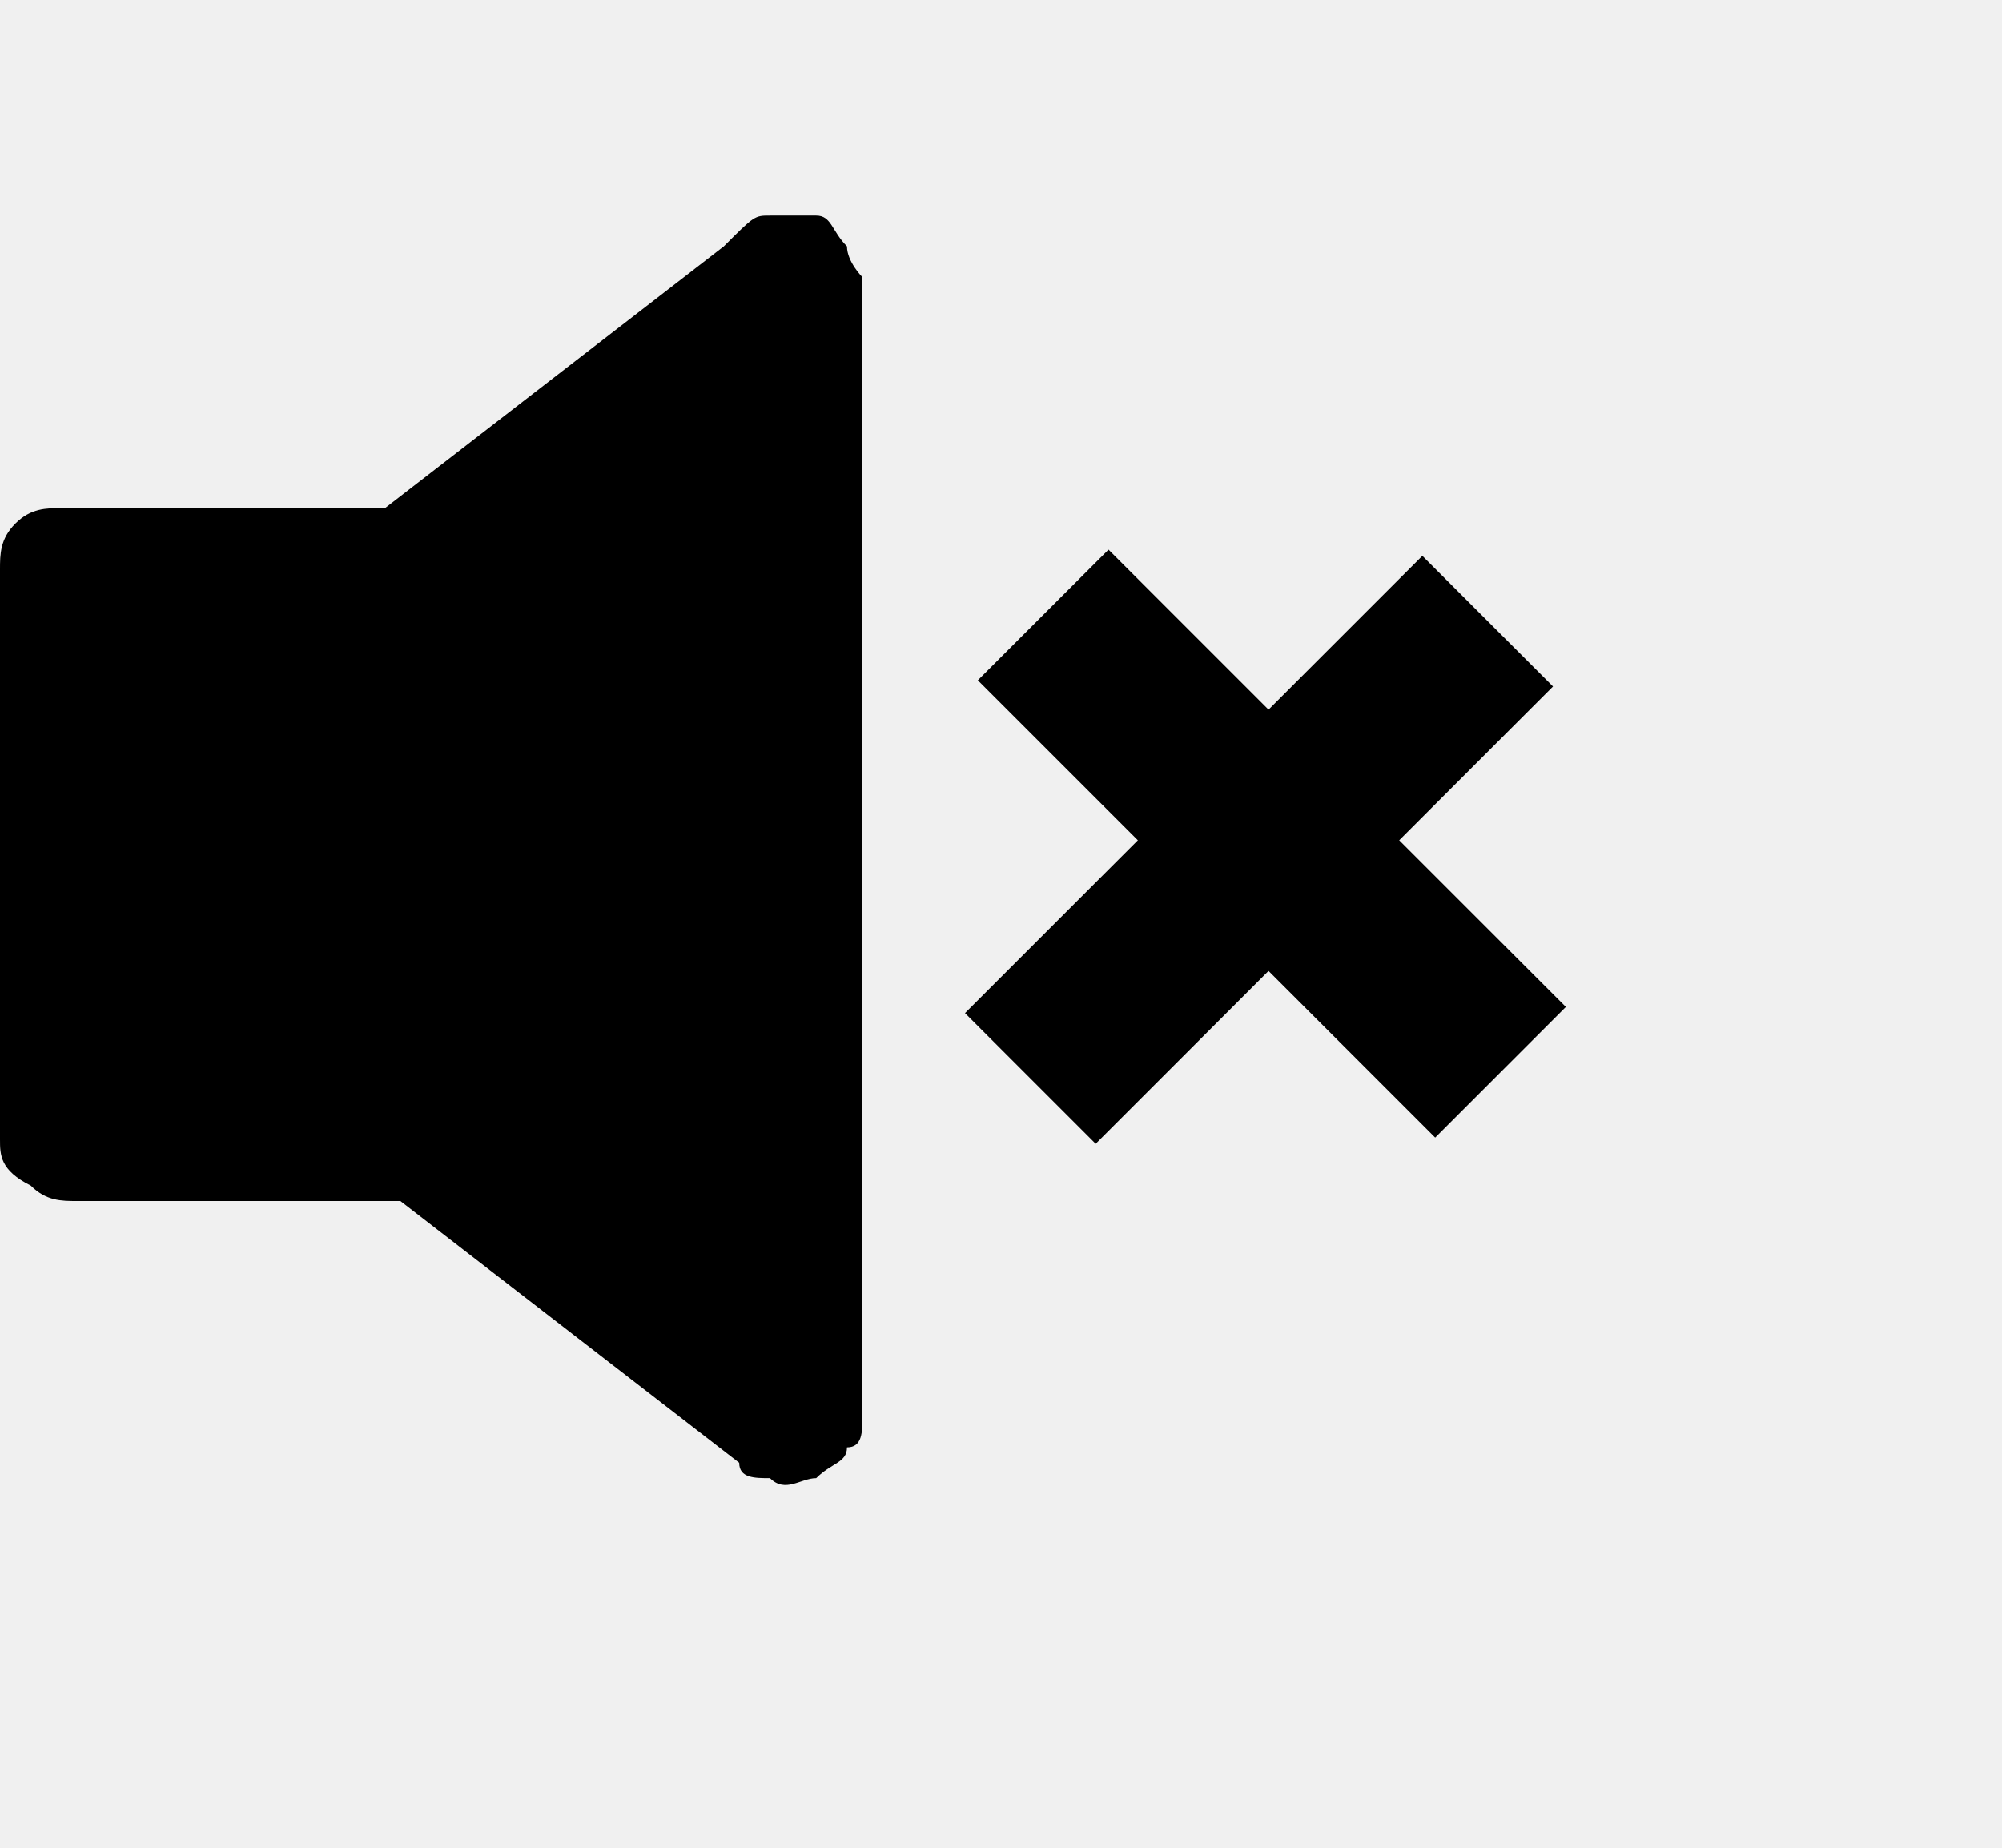
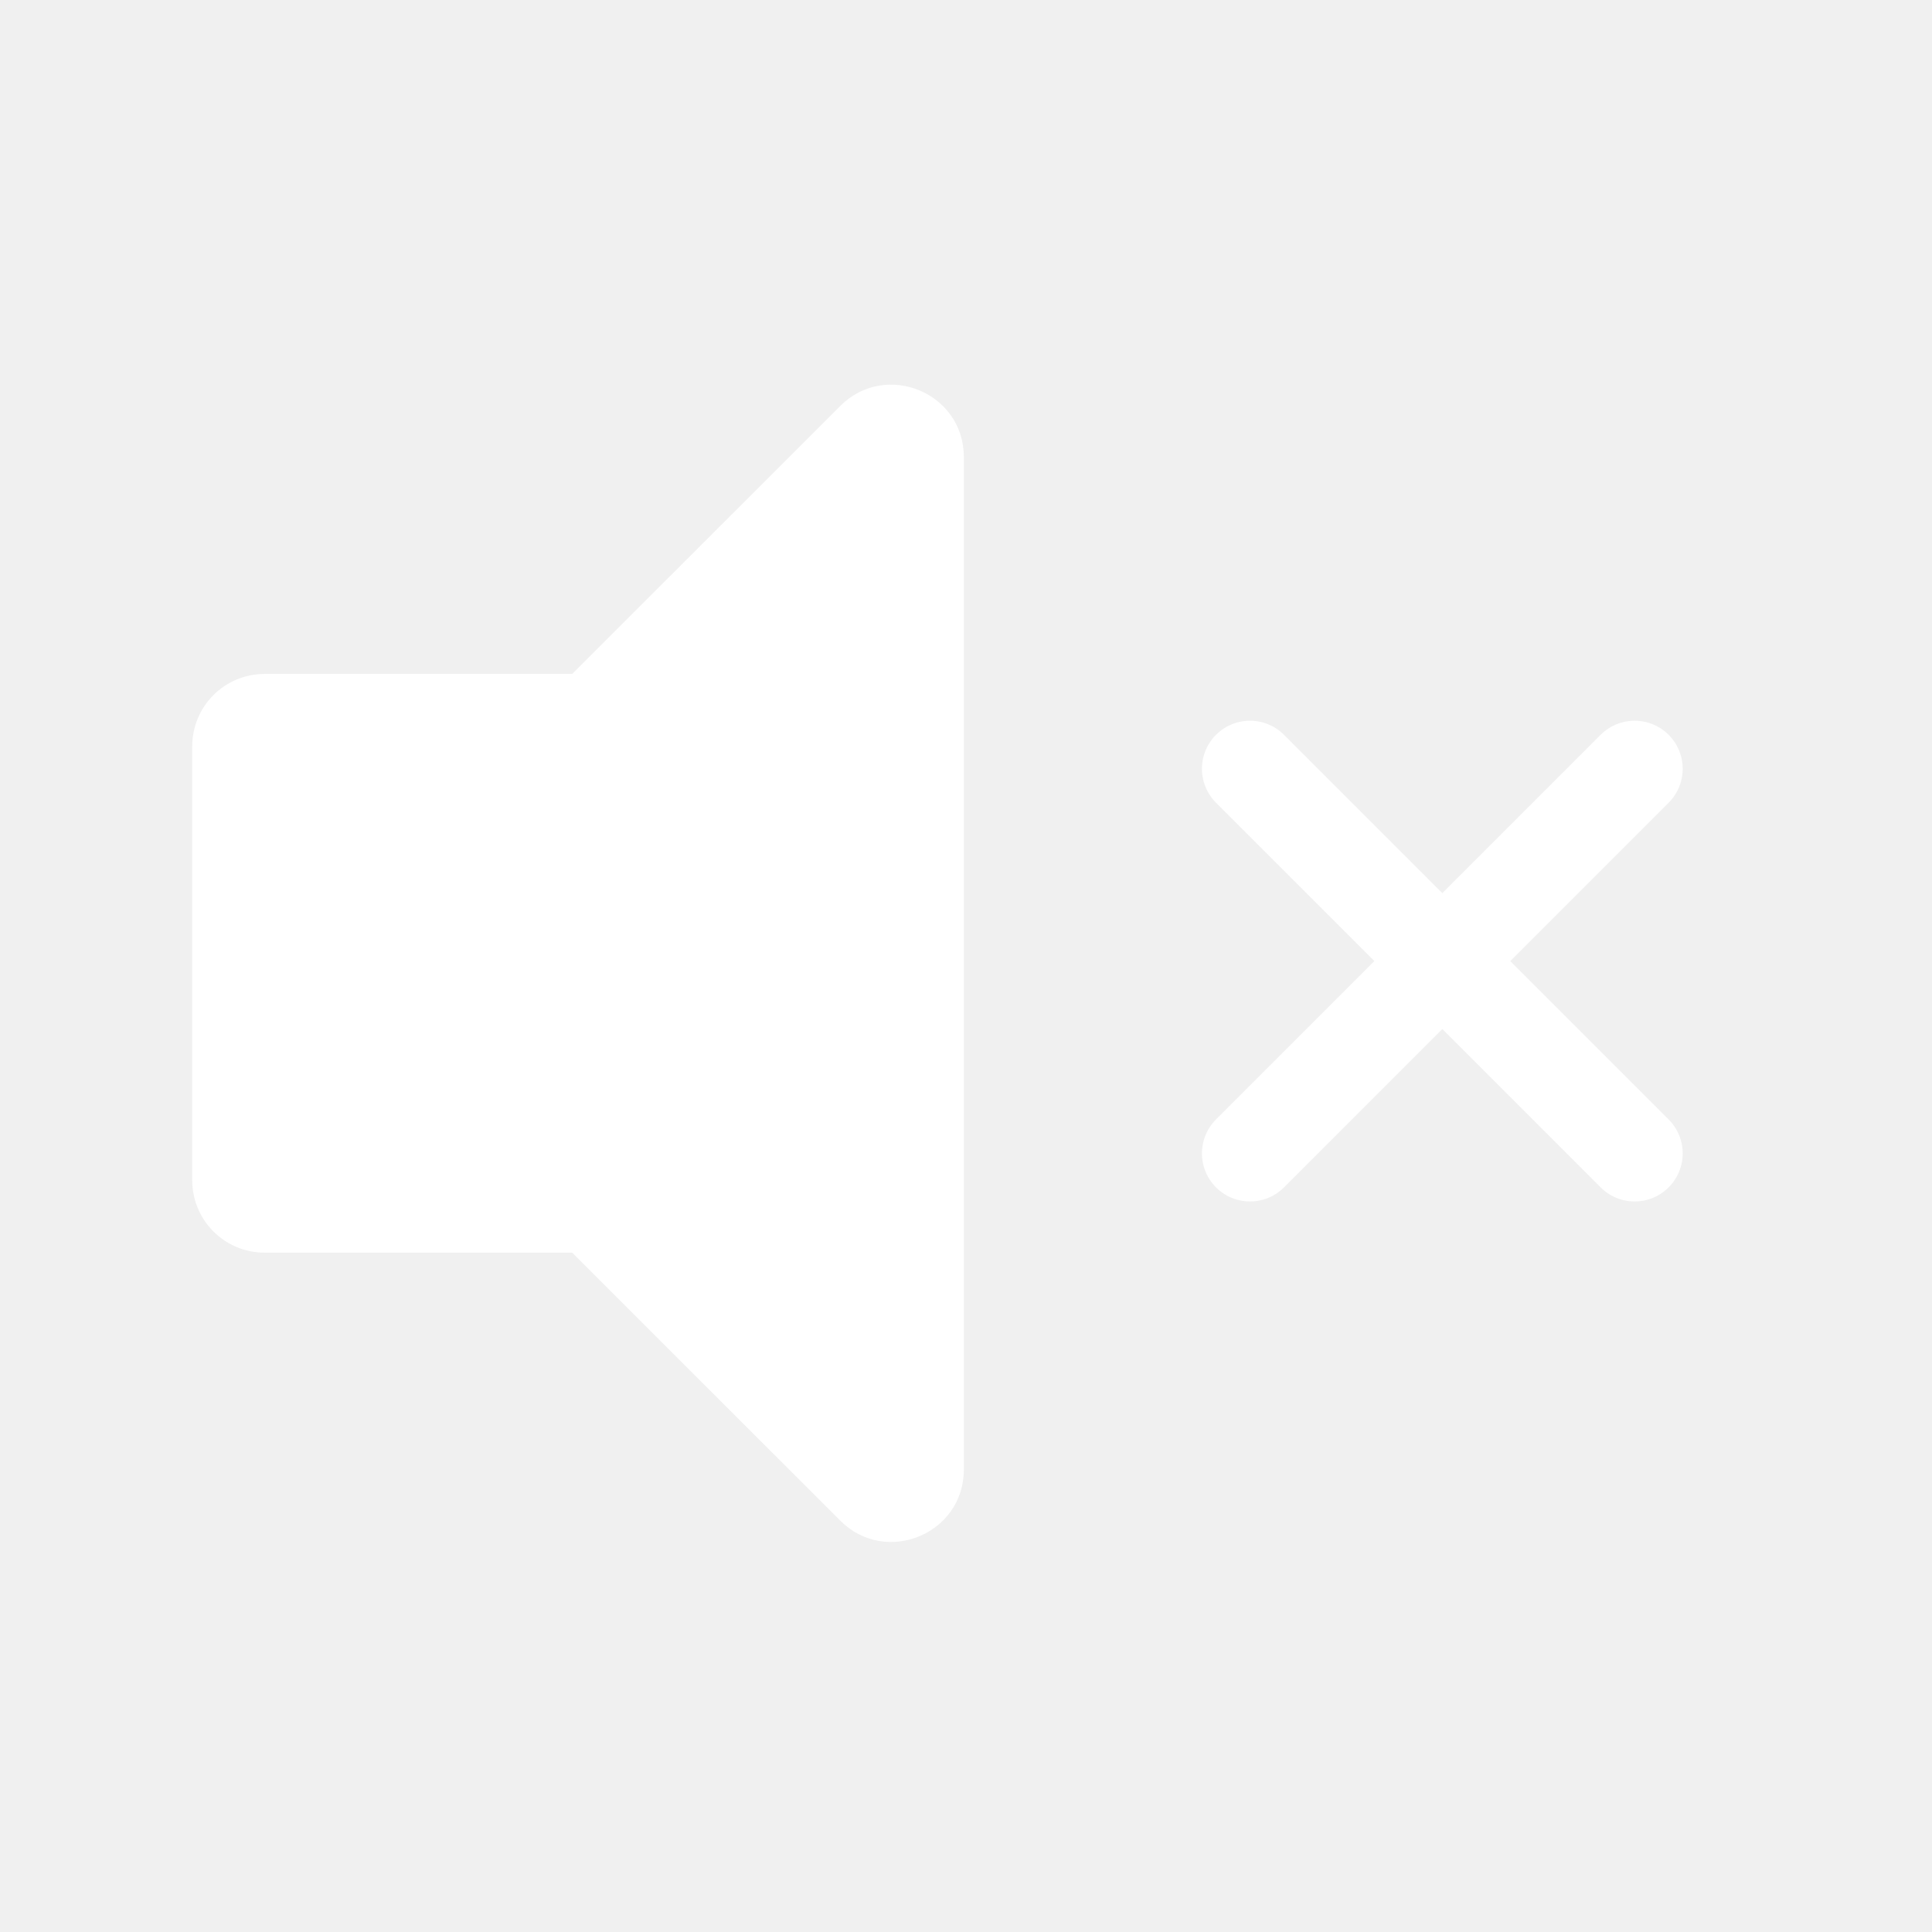
- <svg xmlns="http://www.w3.org/2000/svg" version="1.1" id="Layer_1" x="0px" y="0px" viewBox="0 0 13 12" style="enable-background:new 0 0 10.2 12;" xml:space="preserve">
-   <path d="M5.3,1.4c0.1,0,0.1,0.1,0.2,0.2c0,0.1,0.1,0.2,0.1,0.2v7.4c0,0.1,0,0.2-0.1,0.2c0,0.1-0.1,0.1-0.2,0.2c-0.1,0-0.2,0.1-0.3,0  c-0.1,0-0.2,0-0.2-0.1L2.6,7.8H0.5c-0.1,0-0.2,0-0.3-0.1C0,7.6,0,7.5,0,7.4V3.7c0-0.1,0-0.2,0.1-0.3c0.1-0.1,0.2-0.1,0.3-0.1h2.1  l2.2-1.7C4.9,1.4,4.9,1.4,5,1.4C5.1,1.4,5.2,1.4,5.3,1.4L5.3,1.4z" fill="currentColor" />
-   <g>
-     <rect x="7.7" y="3.4" transform="matrix(0.7071 -0.7071 0.7071 0.7071 -1.4992 7.4586)" width="1.2" height="4.2" fill="currentColor" />
-     <rect x="6.1" y="4.9" transform="matrix(0.7071 -0.7071 0.7071 0.7071 -1.5119 7.4281)" width="4.2" height="1.2" fill="currentColor" />
-   </g>
+ <svg xmlns="http://www.w3.org/2000/svg" width="24" height="24" viewBox="0 0 24 24" fill="none">
+   <path d="M10.439 5.042L7.108 8.372H3.287C2.79 8.372 2.388 8.774 2.388 9.271V14.662C2.388 15.158 2.79 15.561 3.287 15.561H7.108L10.439 18.891C11.002 19.454 11.973 19.058 11.973 18.256V5.677C11.973 4.874 11.001 4.48 10.439 5.042Z" fill="white" />
+   <path d="M20.306 9.55L15.528 14.328" stroke-width="1.194" stroke-linecap="round" stroke-linejoin="round" stroke="white" />
+   <path d="M15.528 9.55L20.306 14.328" stroke-width="1.194" stroke-linecap="round" stroke-linejoin="round" stroke="white" />
</svg>
